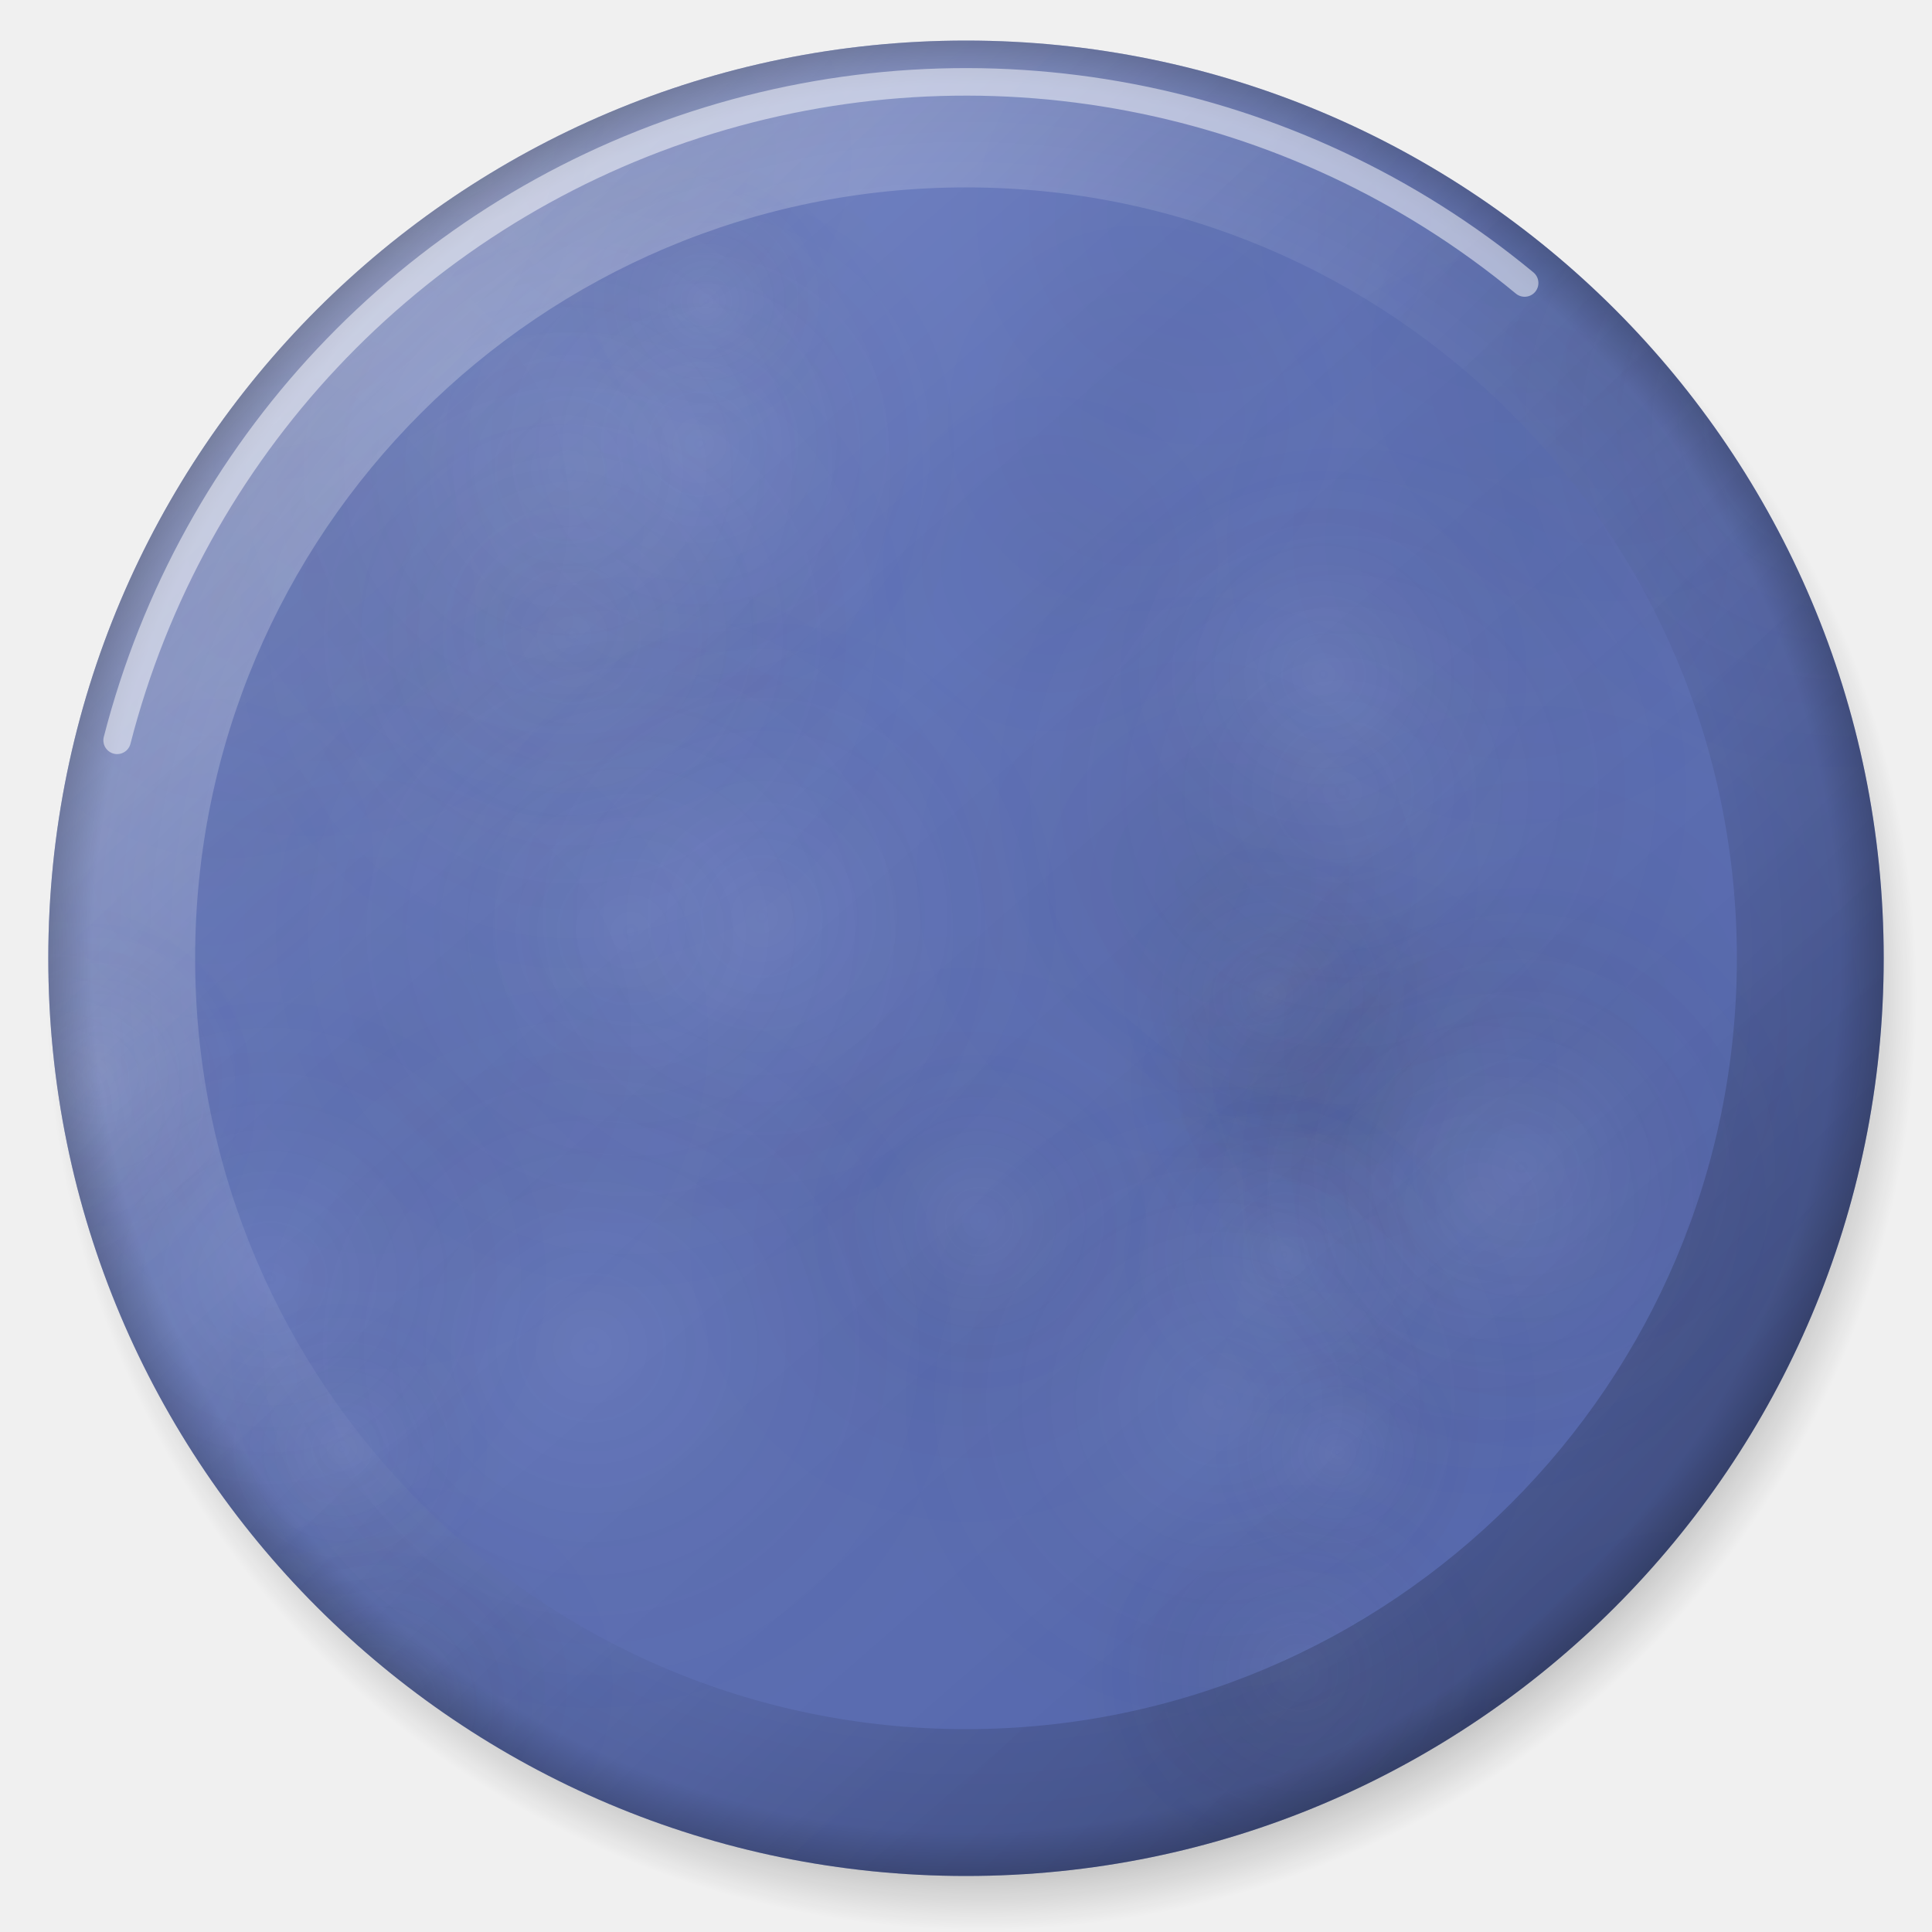
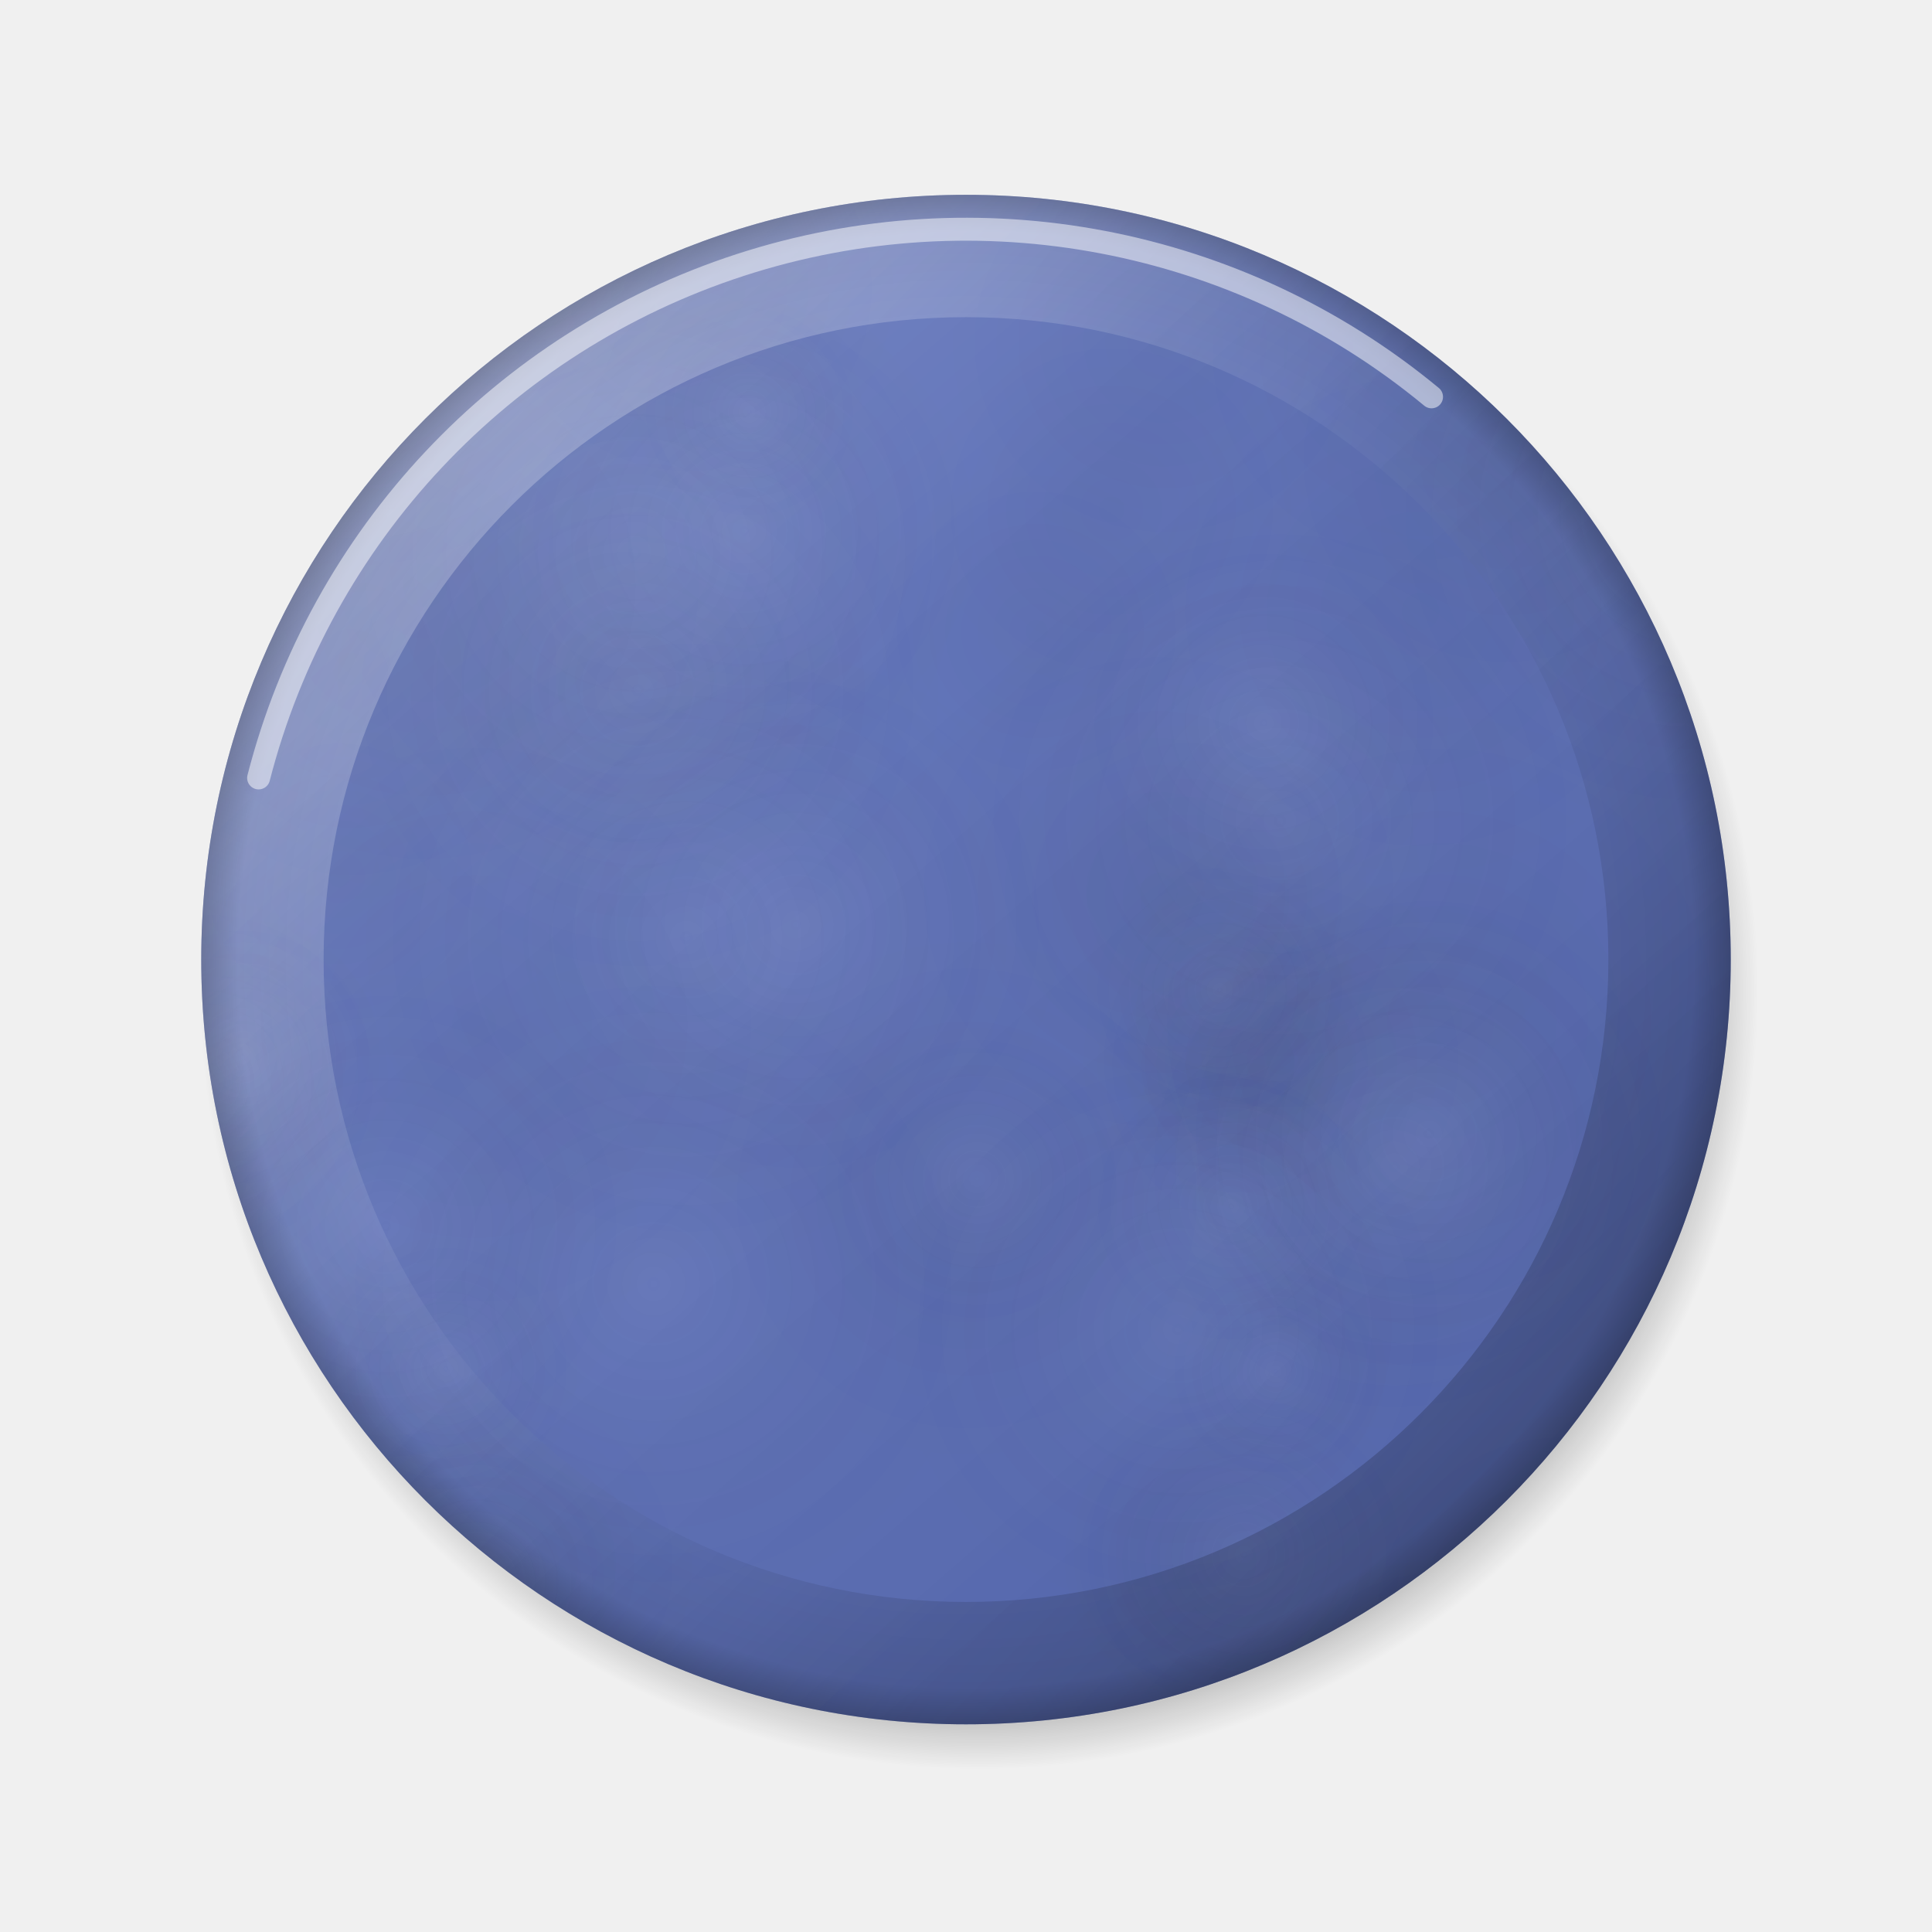
- <svg xmlns="http://www.w3.org/2000/svg" viewBox="0 0 100 100">
+ <svg xmlns="http://www.w3.org/2000/svg" viewBox="-10 -10 120 120">
  <defs>
    <radialGradient id="bsh" gradientUnits="userSpaceOnUse" cx="50.807" cy="51.5" r="48.4">
      <stop offset="0" stop-color="#000" stop-opacity="0.30" />
      <stop offset="0.90" stop-color="#000" stop-opacity="0.30" />
      <stop offset="0.95" stop-color="#000" stop-opacity="0.14" />
      <stop offset="1" stop-color="#000" stop-opacity="0" />
    </radialGradient>
    <clipPath id="bd">
      <circle cx="50" cy="49.6" r="47.5" />
    </clipPath>
    <radialGradient id="bml">
      <stop offset="0" stop-color="#fff" stop-opacity="0.05" />
      <stop offset="1" stop-color="#000" stop-opacity="0" />
    </radialGradient>
    <radialGradient id="bmd">
      <stop offset="0" stop-color="#000" stop-opacity="0.04" />
      <stop offset="1" stop-color="#000" stop-opacity="0" />
    </radialGradient>
    <linearGradient id="bsn" gradientUnits="userSpaceOnUse" x1="2.5" y1="2.1" x2="69" y2="78.1">
      <stop offset="0" stop-color="#fff" stop-opacity="0.22" />
      <stop offset="0.5" stop-color="#fff" stop-opacity="0.04" />
      <stop offset="1" stop-color="#000" stop-opacity="0.05" />
    </linearGradient>
    <clipPath id="br" clip-rule="evenodd">
      <path clip-rule="evenodd" fill-rule="evenodd" d="M2.5,49.6 a47.5,47.5 0 1,0 95,0 a47.5,47.5 0 1,0 -95,0 Z M10.1,49.6 a39.9,39.9 0 1,0 79.8,0 a39.9,39.9 0 1,0 -79.8,0 Z" />
    </clipPath>
    <linearGradient id="bed" gradientUnits="userSpaceOnUse" x1="2.5" y1="2.1" x2="97.5" y2="97.1">
      <stop offset="0" stop-color="#fff" stop-opacity="0.40" />
      <stop offset="0.45" stop-color="#fff" stop-opacity="0.04" />
      <stop offset="0.6" stop-color="#000" stop-opacity="0.04" />
      <stop offset="1" stop-color="#000" stop-opacity="0.32" />
    </linearGradient>
    <radialGradient id="bro" gradientUnits="userSpaceOnUse" cx="50" cy="49.6" r="47.5">
      <stop offset="0" stop-color="#000" stop-opacity="0" />
      <stop offset="0.84" stop-color="#000" stop-opacity="0" />
      <stop offset="0.952" stop-color="#000" stop-opacity="0.04" />
      <stop offset="1" stop-color="#000" stop-opacity="0.22" />
    </radialGradient>
  </defs>
  <g>
    <circle cx="50.807" cy="51.5" r="48.4" fill="url(#bsh)" />
    <circle cx="50" cy="49.6" r="47.5" fill="rgba(92,111,183,1)" />
    <g clip-path="url(#bd)">
      <circle cx="62.302" cy="11.256" r="13.85" fill="url(#bmd)" />
      <circle cx="50.053" cy="64.434" r="16.727" fill="url(#bmd)" />
      <circle cx="5.071" cy="55.66" r="8.868" fill="url(#bml)" />
      <circle cx="36.216" cy="22.978" r="14.863" fill="url(#bml)" />
      <circle cx="78.232" cy="27.964" r="17.187" fill="url(#bmd)" />
      <circle cx="78.109" cy="11.988" r="15.004" fill="url(#bmd)" />
      <circle cx="76.595" cy="62.484" r="16.873" fill="url(#bml)" />
      <circle cx="78.806" cy="96.864" r="10.32" fill="url(#bml)" />
      <circle cx="36.552" cy="15.578" r="7.28" fill="url(#bml)" />
      <circle cx="59.053" cy="21.643" r="11.711" fill="url(#bmd)" />
      <circle cx="65.759" cy="51.495" r="8.614" fill="url(#bml)" />
      <circle cx="21.542" cy="87.199" r="11.963" fill="url(#bmd)" />
      <circle cx="29.618" cy="32.878" r="19.473" fill="url(#bml)" />
      <circle cx="63.804" cy="45.75" r="11.195" fill="url(#bmd)" />
      <circle cx="86.869" cy="90.669" r="13.336" fill="url(#bmd)" />
      <circle cx="22.763" cy="5.794" r="9.648" fill="url(#bml)" />
      <circle cx="67.025" cy="56.127" r="9.32" fill="url(#bmd)" />
      <circle cx="29.401" cy="24.34" r="20.933" fill="url(#bml)" />
      <circle cx="69.576" cy="55.871" r="12.943" fill="url(#bmd)" />
      <circle cx="2.809" cy="57.172" r="11.757" fill="url(#bml)" />
      <circle cx="95.136" cy="21.897" r="20.202" fill="url(#bml)" />
      <circle cx="12.042" cy="6.658" r="20.835" fill="url(#bml)" />
      <circle cx="39.429" cy="47.438" r="17.168" fill="url(#bml)" />
      <circle cx="64.747" cy="86.95" r="9.065" fill="url(#bmd)" />
      <circle cx="69.233" cy="75.184" r="7.129" fill="url(#bml)" />
      <circle cx="11.055" cy="44.471" r="9.701" fill="url(#bmd)" />
      <circle cx="32.772" cy="7.901" r="13.295" fill="url(#bmd)" />
      <circle cx="17.69" cy="75.016" r="8.486" fill="url(#bml)" />
      <circle cx="67.271" cy="86.569" r="10.996" fill="url(#bml)" />
      <circle cx="16.404" cy="26.358" r="19.922" fill="url(#bmd)" />
      <circle cx="94.951" cy="17.929" r="7.305" fill="url(#bmd)" />
      <circle cx="30.6" cy="69.745" r="21.055" fill="url(#bml)" />
      <circle cx="32.644" cy="48.24" r="20.733" fill="url(#bml)" />
      <circle cx="54.378" cy="29.192" r="10.164" fill="url(#bmd)" />
      <circle cx="69.496" cy="40.98" r="20.237" fill="url(#bml)" />
      <circle cx="68.497" cy="34.906" r="11.943" fill="url(#bml)" />
      <circle cx="95.614" cy="93.289" r="13.734" fill="url(#bmd)" />
      <circle cx="61.968" cy="45.396" r="17.114" fill="url(#bmd)" />
      <circle cx="19.453" cy="53.648" r="20.169" fill="url(#bmd)" />
      <circle cx="66.468" cy="64.936" r="9.336" fill="url(#bml)" />
      <circle cx="50.696" cy="63.223" r="9.757" fill="url(#bml)" />
      <circle cx="28.858" cy="32.104" r="11.929" fill="url(#bmd)" />
      <circle cx="83.524" cy="18.566" r="14.669" fill="url(#bmd)" />
      <circle cx="3.084" cy="96.024" r="20.847" fill="url(#bml)" />
      <circle cx="13.971" cy="66.165" r="16.232" fill="url(#bml)" />
      <circle cx="79.48" cy="53.482" r="19.943" fill="url(#bmd)" />
      <circle cx="11.795" cy="31.571" r="15.004" fill="url(#bmd)" />
      <circle cx="19.542" cy="88.246" r="9.031" fill="url(#bml)" />
      <circle cx="78.743" cy="60.423" r="16.402" fill="url(#bml)" />
      <circle cx="63.174" cy="72.559" r="18.351" fill="url(#bml)" />
      <rect x="2.5" y="2.1" width="95" height="95" fill="url(#bsn)" />
      <g clip-path="url(#br)">
        <rect x="2.5" y="2.1" width="95" height="95" fill="url(#bed)" />
        <rect x="2.5" y="2.1" width="95" height="95" fill="url(#bro)" />
      </g>
    </g>
    <path d="M6.063,38.319 A45.362,45.362 0 0,1 78.915,14.648" fill="none" stroke="#fff" stroke-opacity="0.5" stroke-width="1.425" stroke-linecap="round" />
  </g>
</svg>
